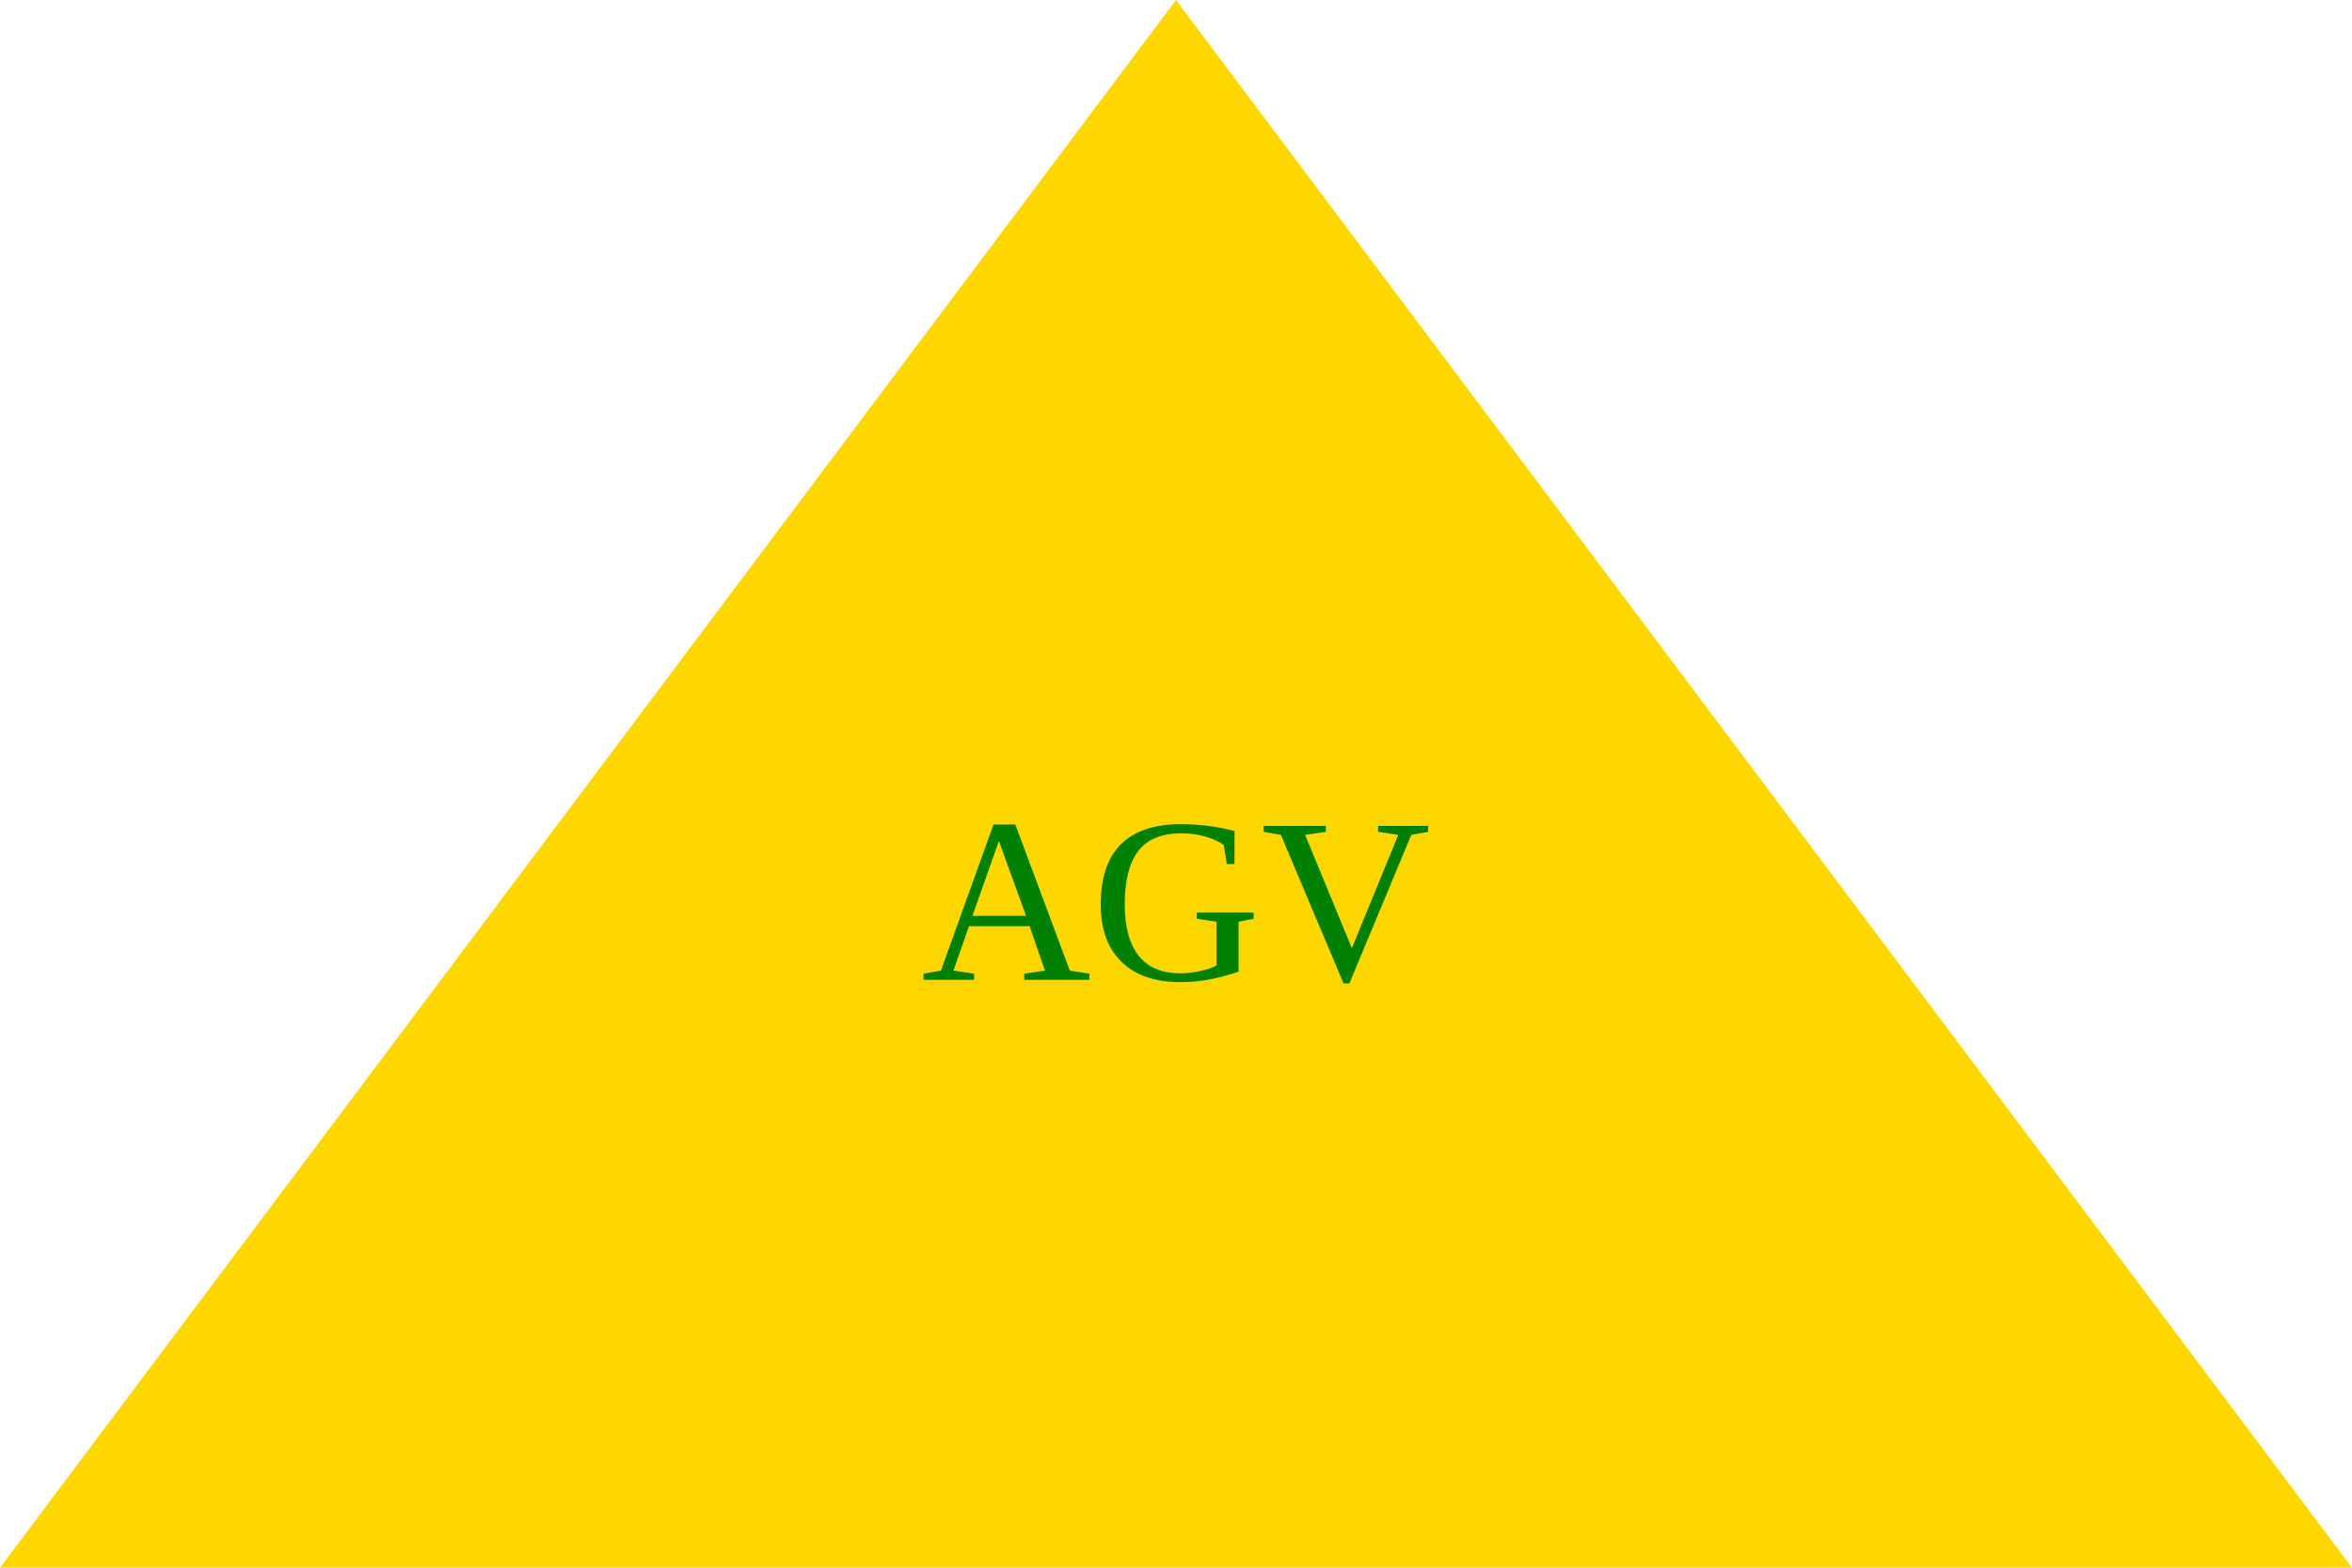
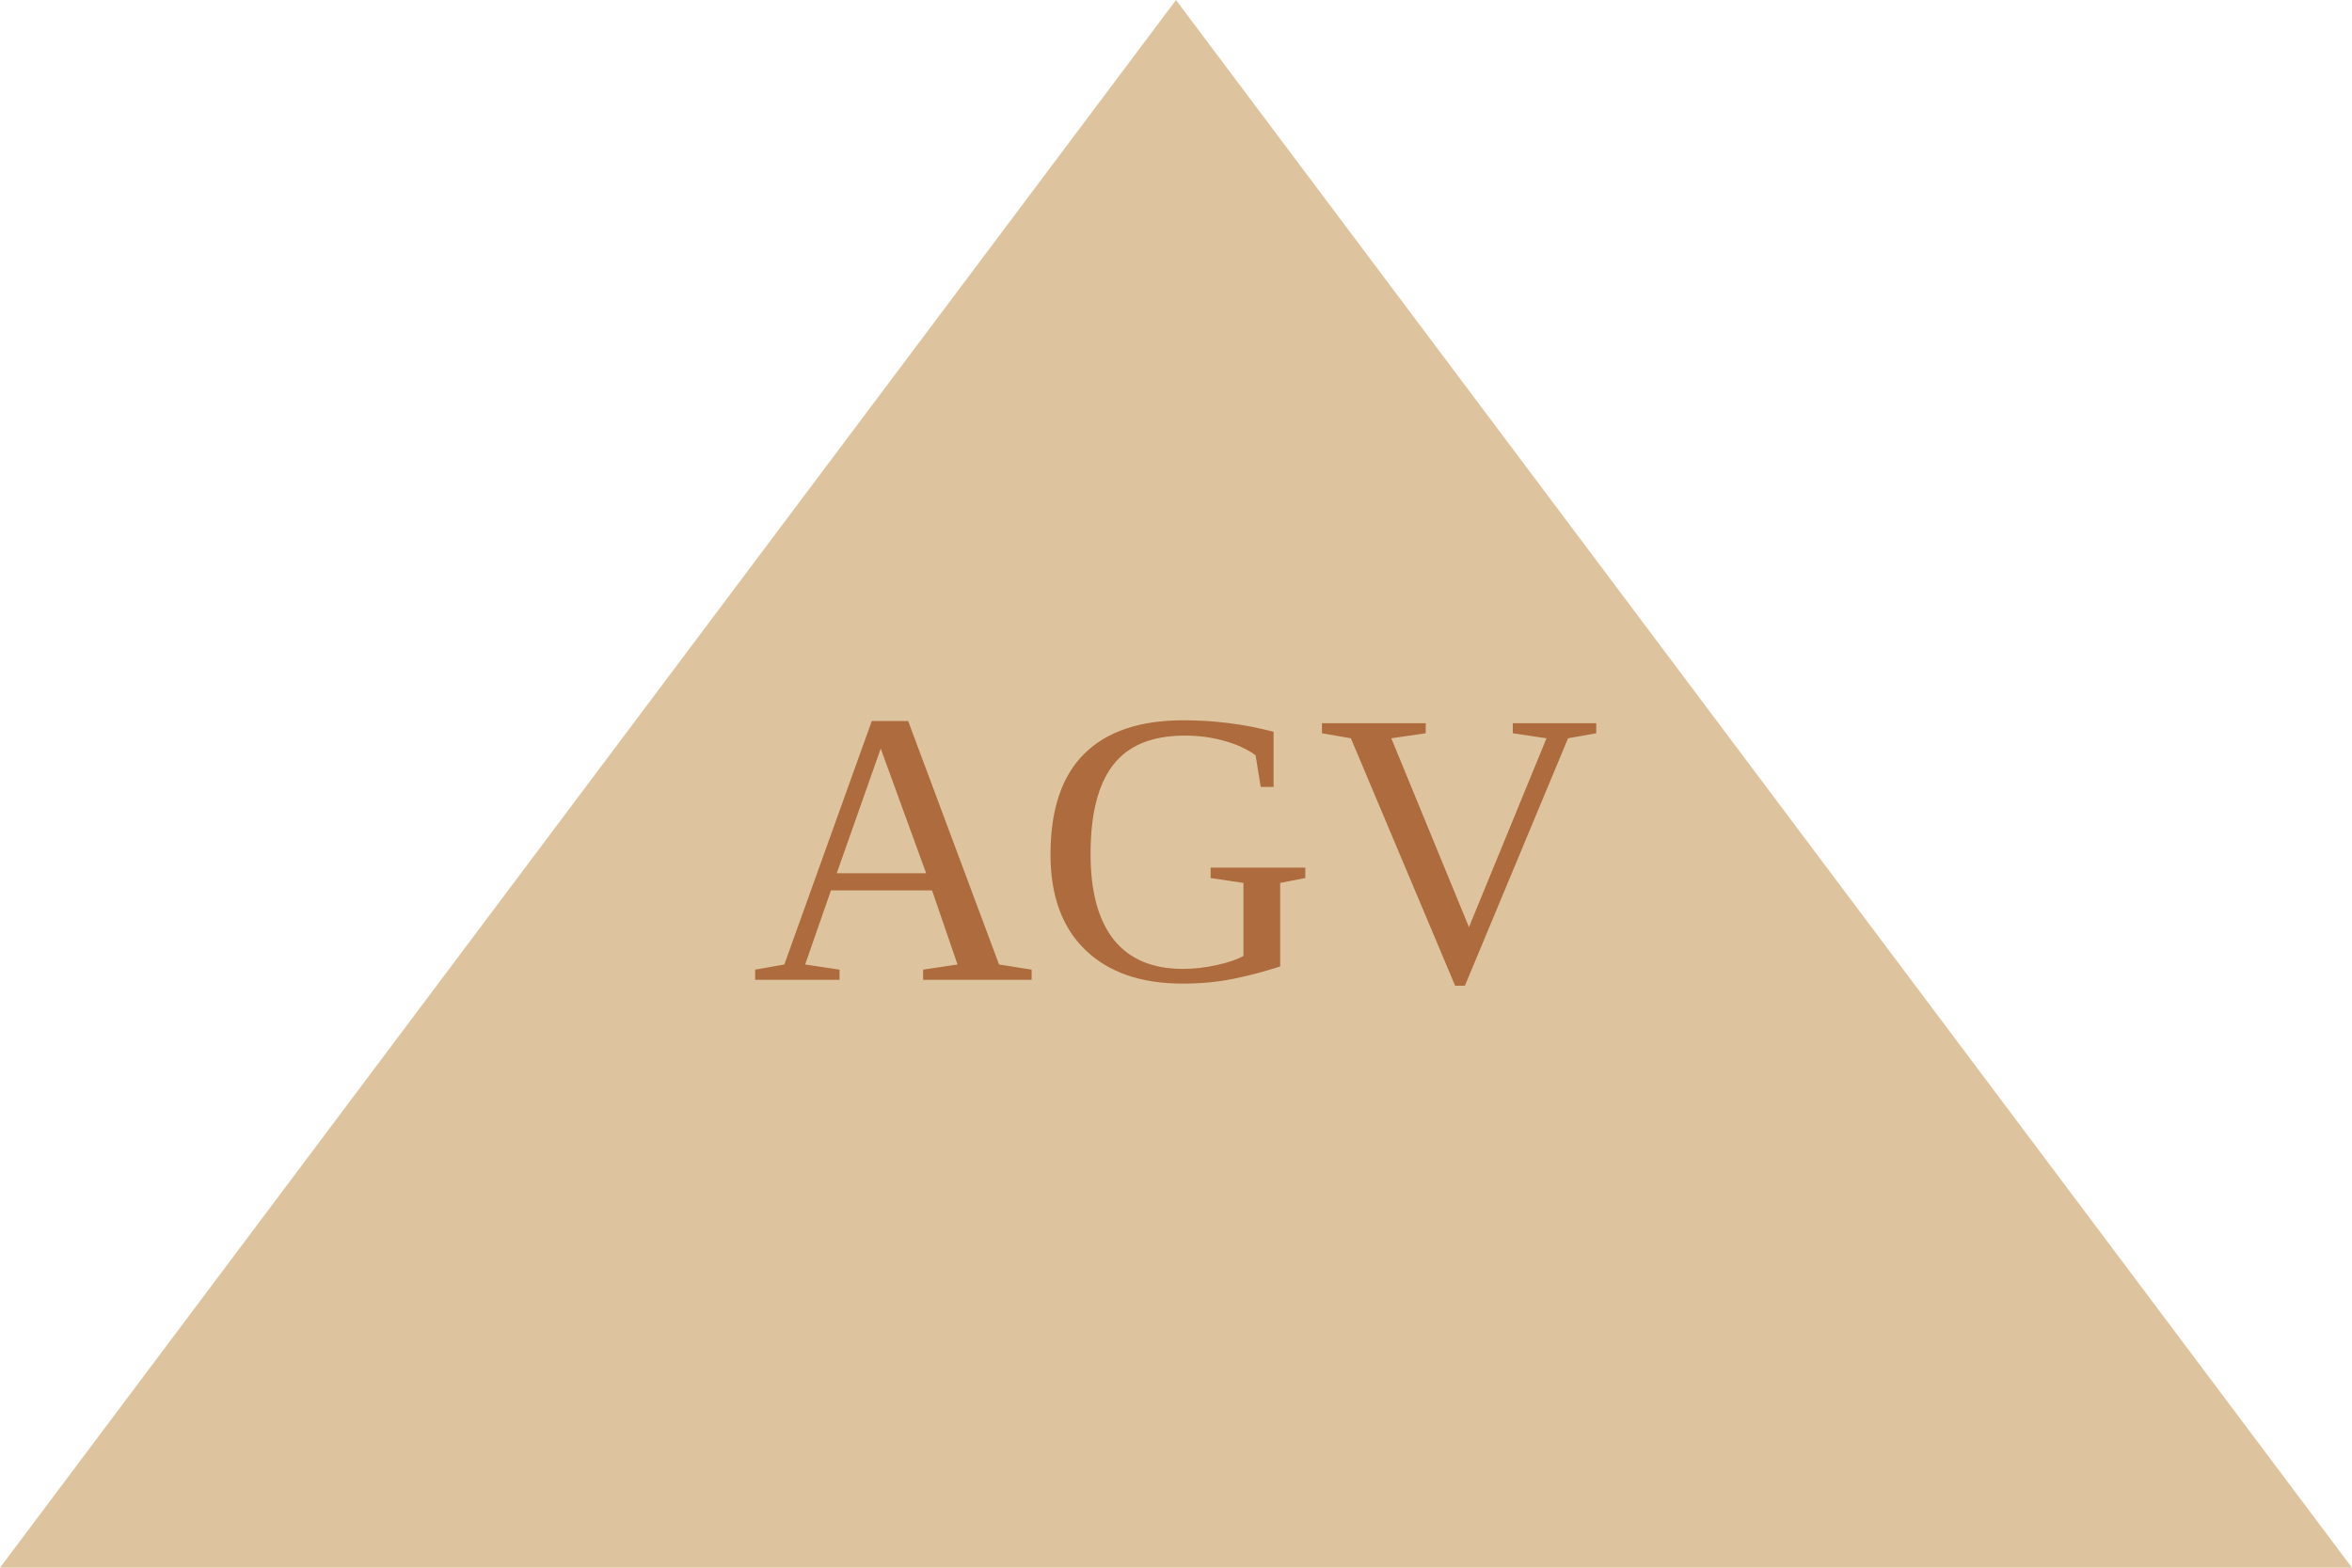
<svg xmlns="http://www.w3.org/2000/svg" version="1.1" width="300px" height="200px">
-   <polygon points="150,0 300,200 0,200" fill="gold" />
+   <polygon points="150,0 300,200 0,200" fill="#DEC49E" />
  <style>
-         .text{font-size: 30px;}</style>
-   <text x="150" y="125" class="text" fill="green" text-anchor="middle">AGV</text>
+         .text{font-size: 50px;}</style>
+   <text x="150" y="125" class="text" fill="#AD6B3E" text-anchor="middle">AGV</text>
</svg>
